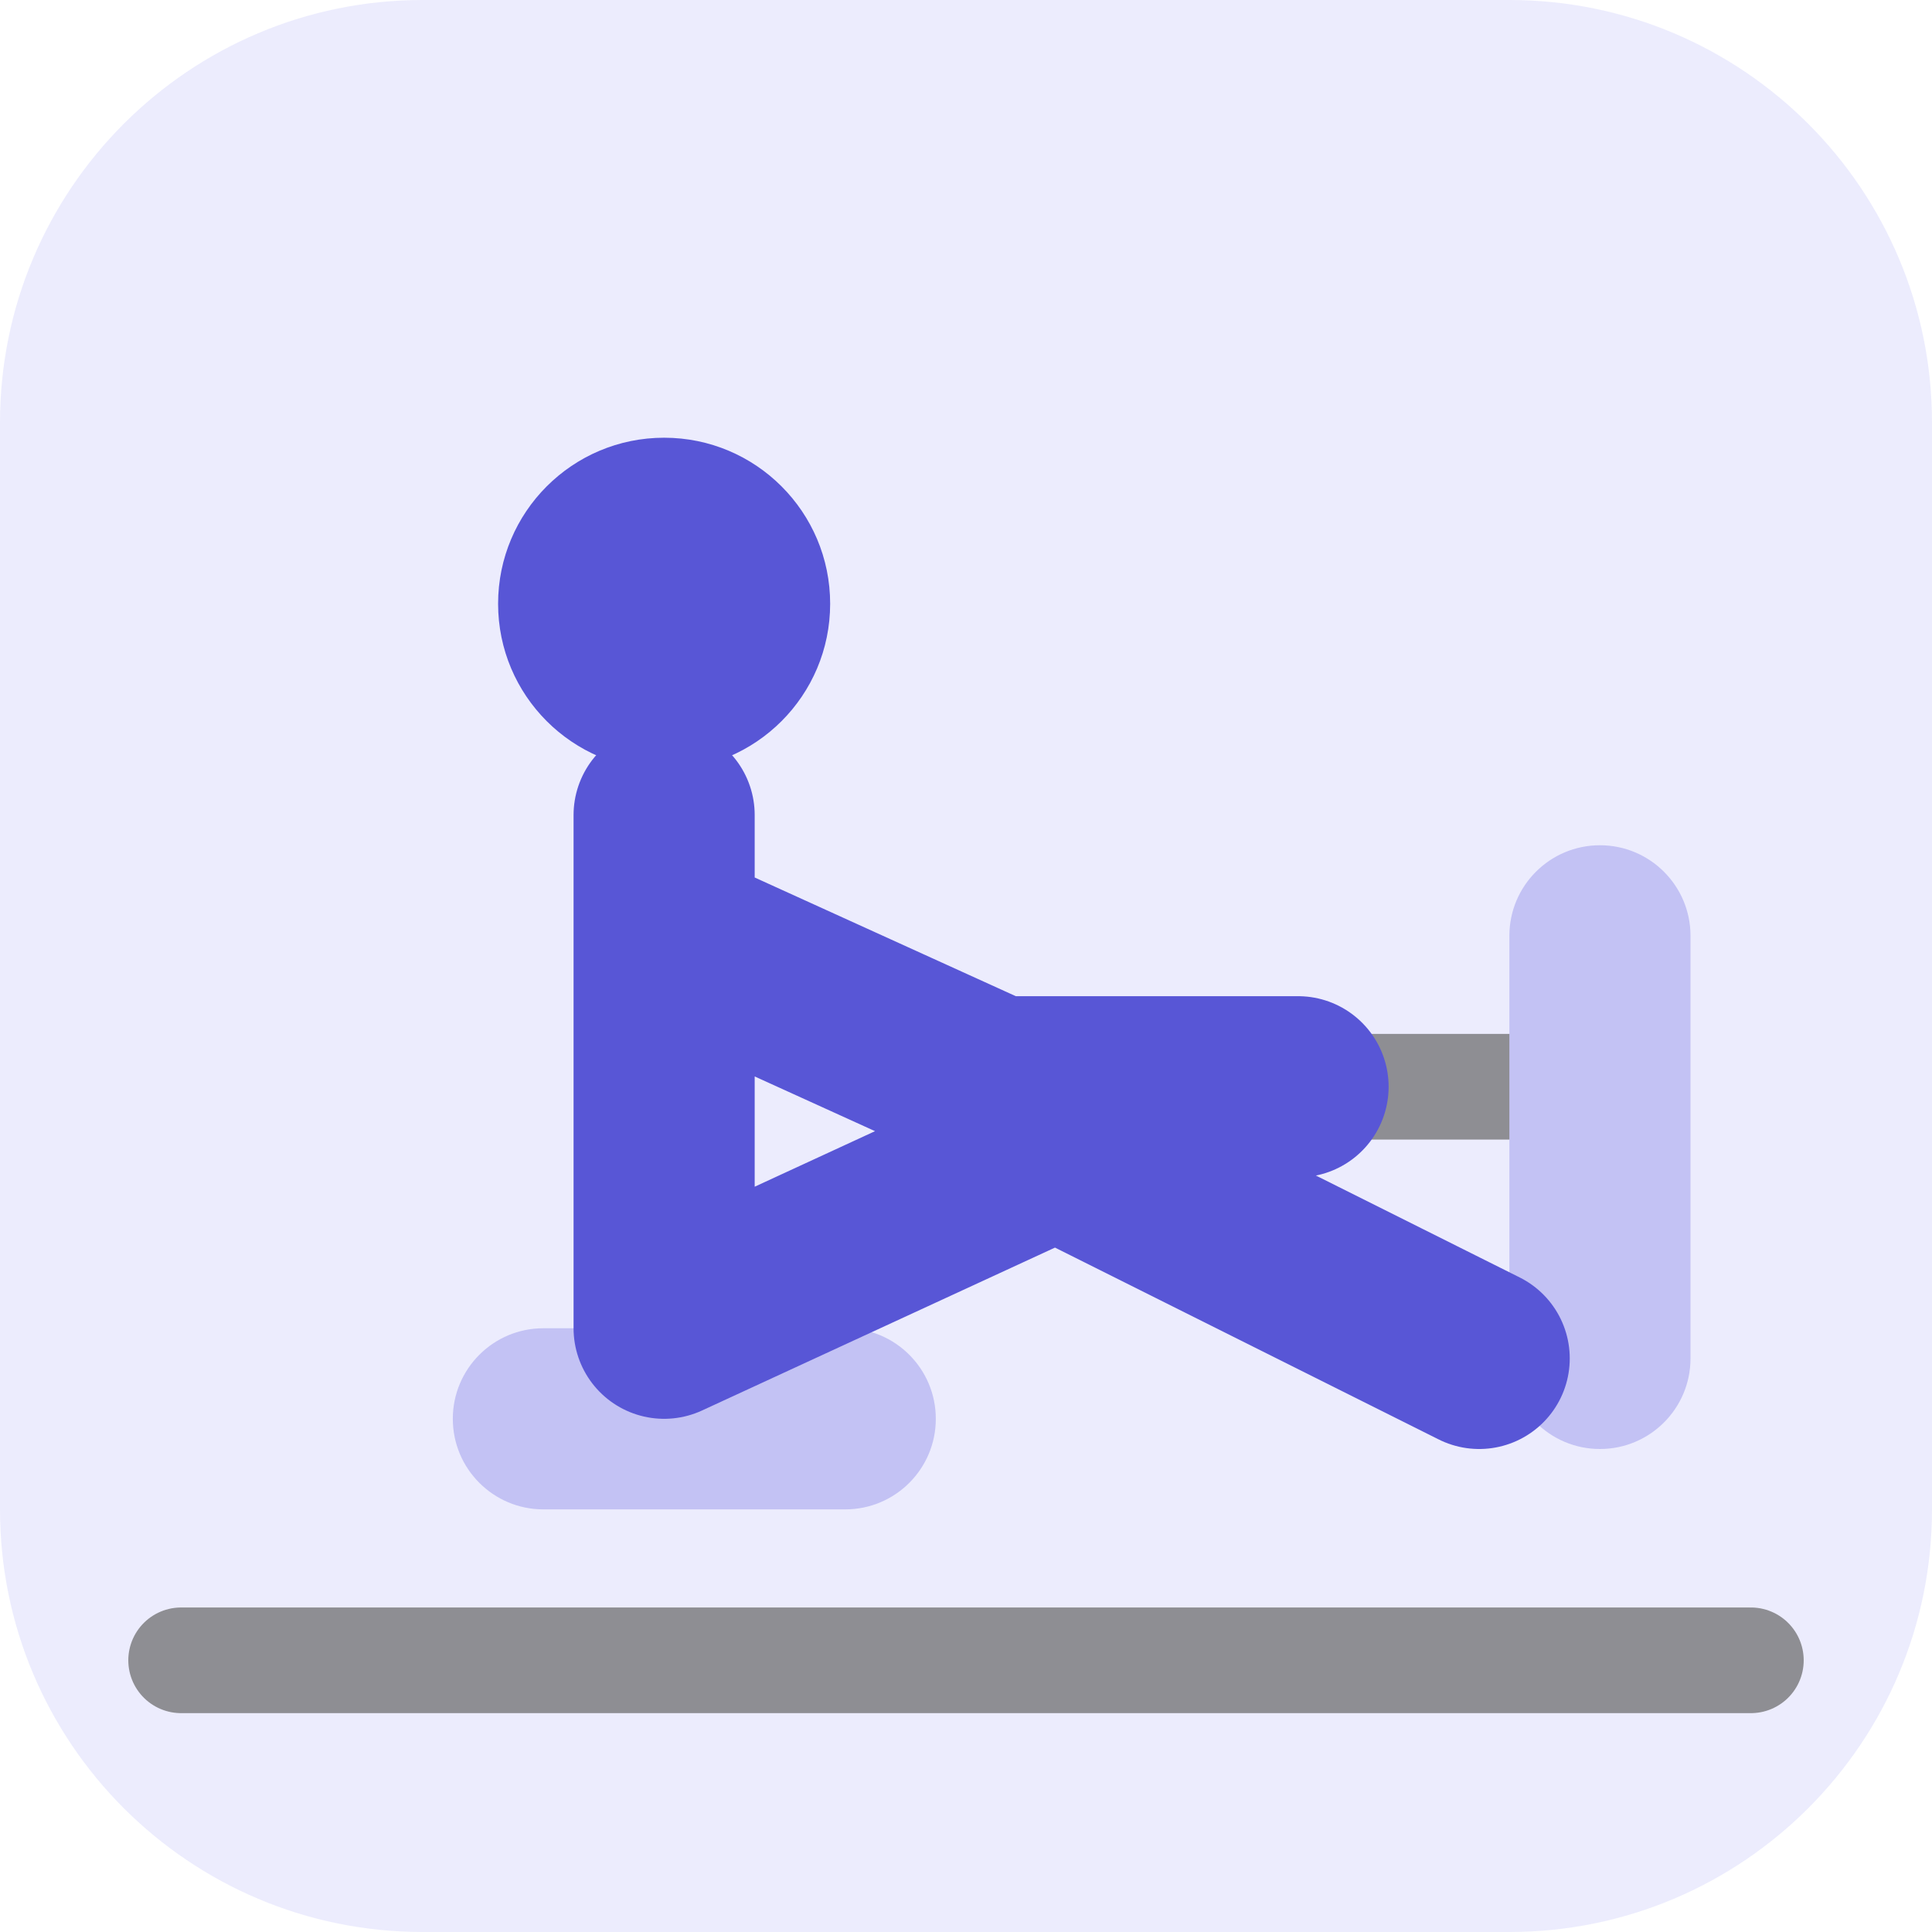
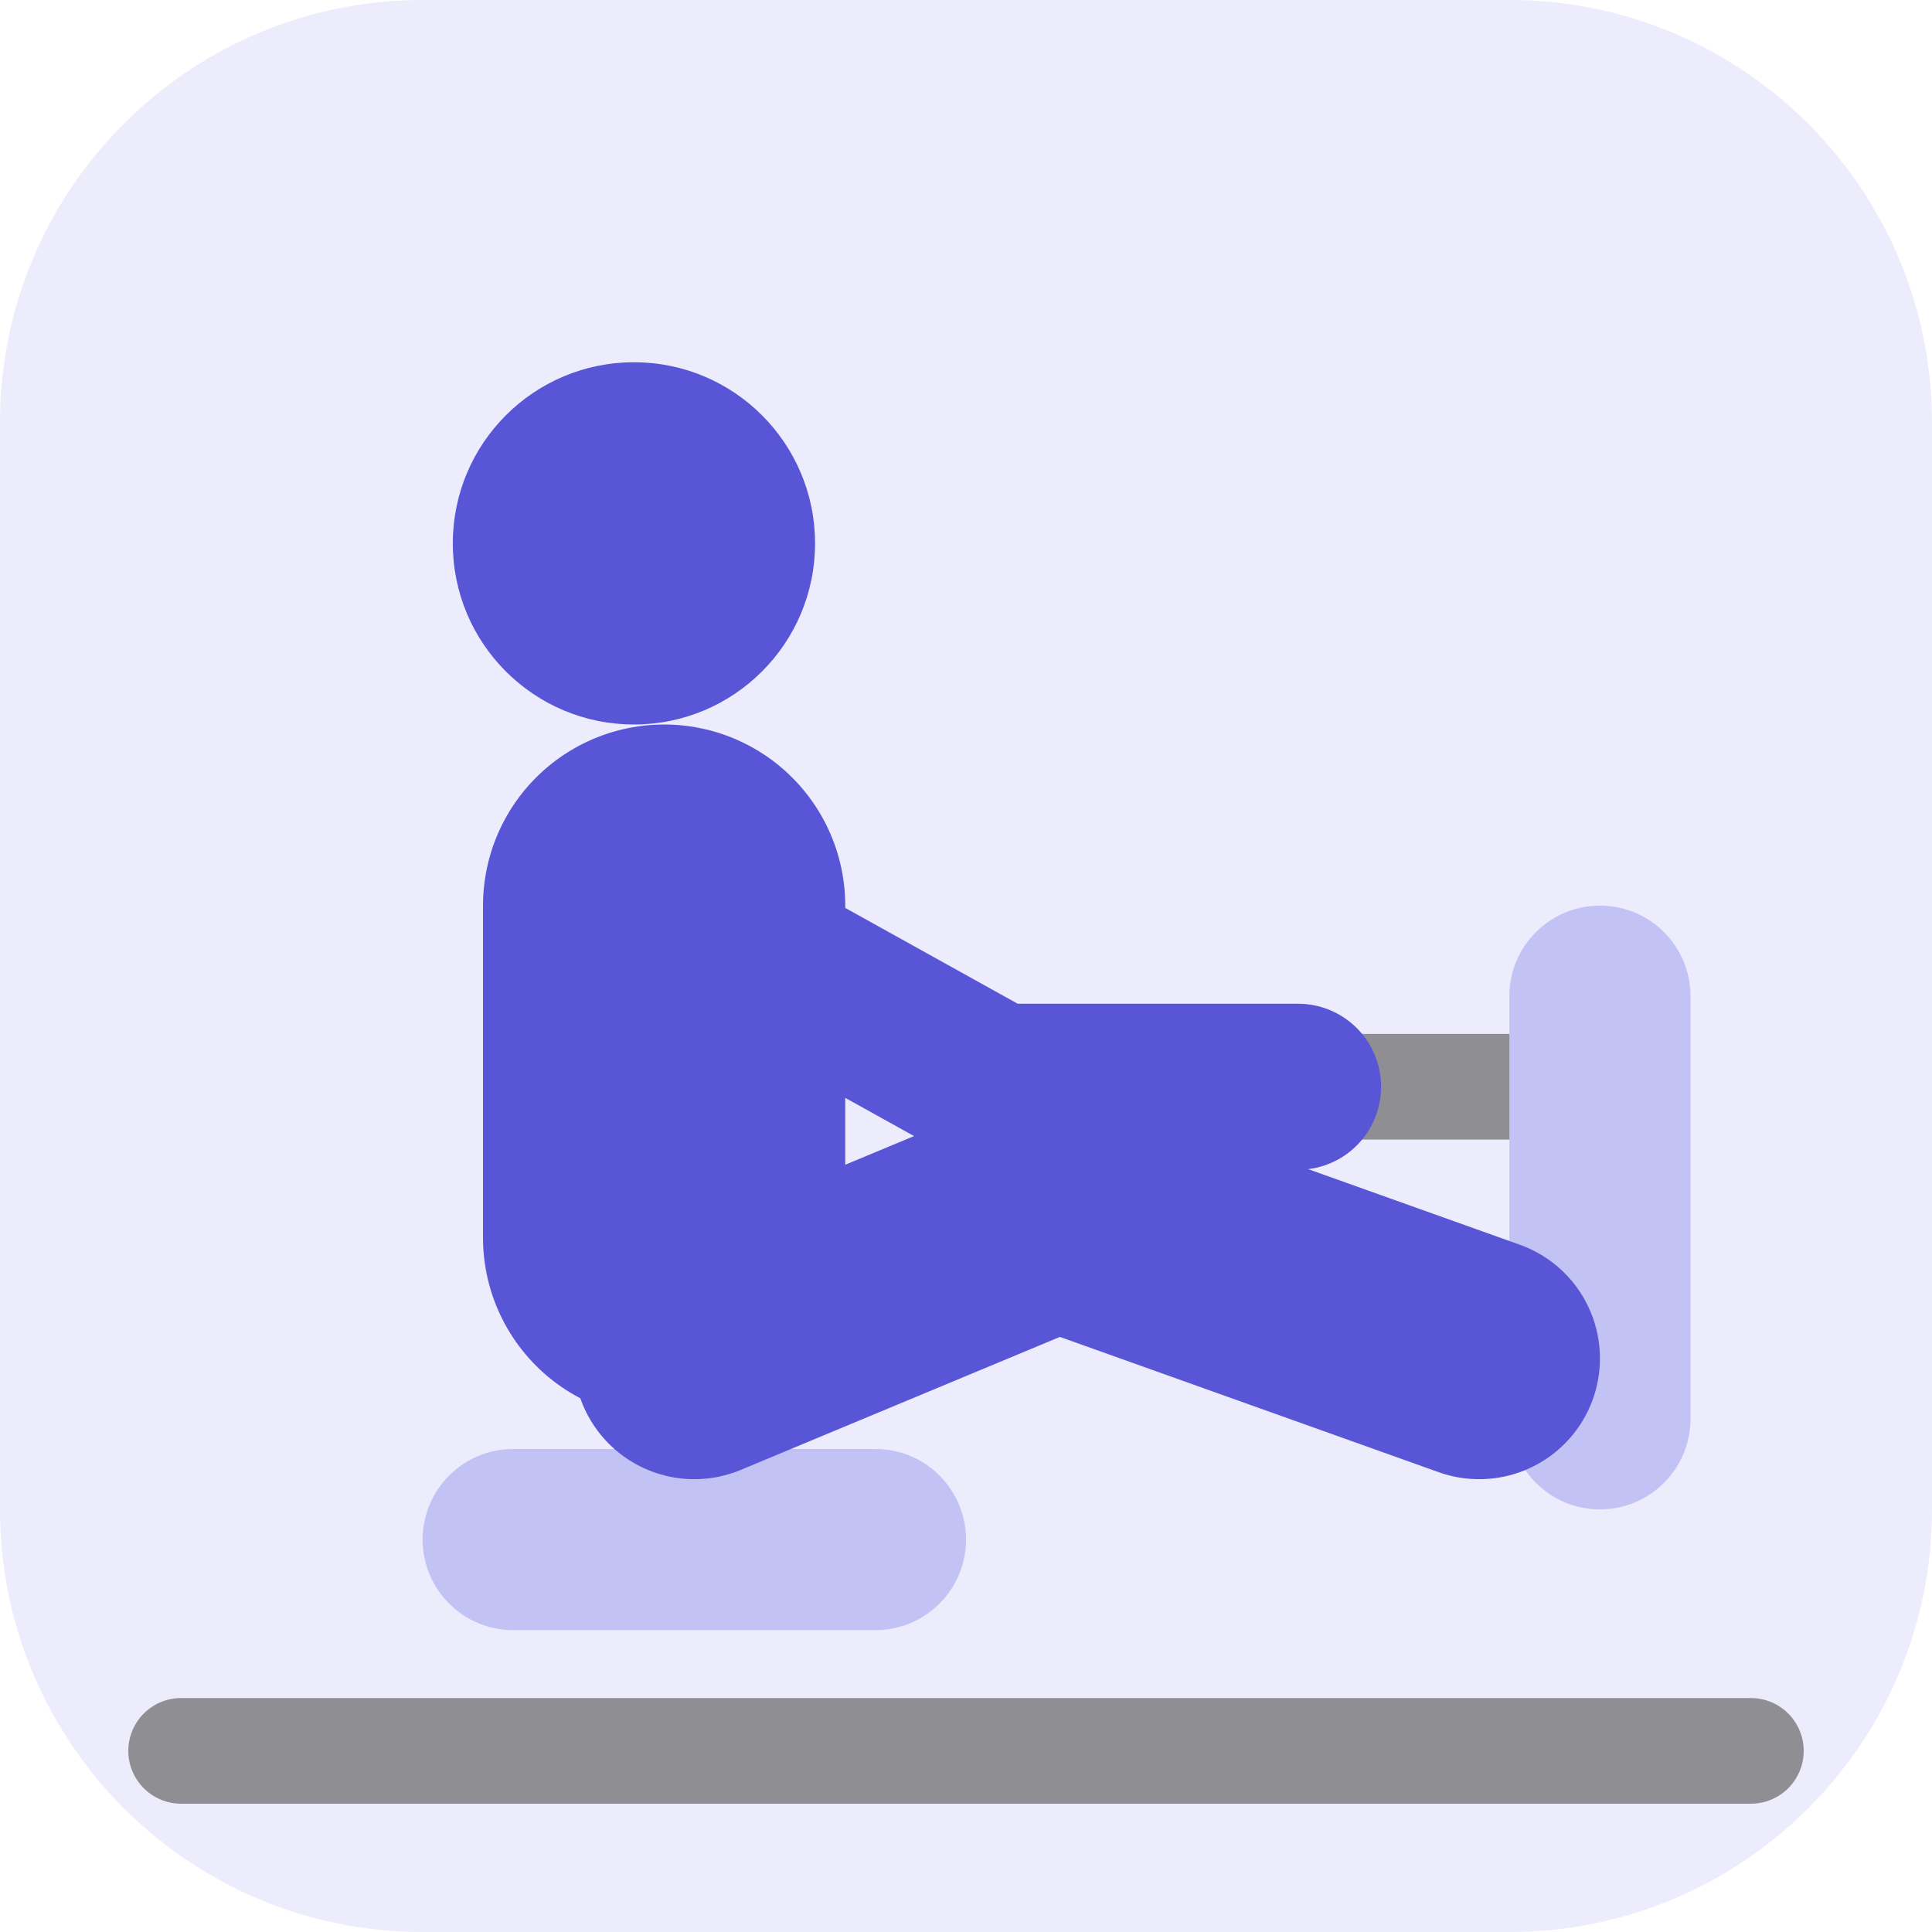
<svg xmlns="http://www.w3.org/2000/svg" viewBox="0 0 64 64" role="img" aria-label="rudermaschine">
-   <style>.m,.pm{fill:none;stroke:#8e8e93;stroke-width:3.5;stroke-linecap:round;stroke-linejoin:round}.p{fill:none;stroke:#c3c2f4;stroke-width:7;stroke-linecap:round}.pf{fill:#c3c2f4}.f{fill:none;stroke:#5856d6;stroke-width:6;stroke-linecap:round;stroke-linejoin:round}.h{fill:#5856d6}</style>
+   <style>.m,.pm{fill:none;stroke:#8e8e93;stroke-width:3.5;stroke-linecap:round;stroke-linejoin:round}.p{fill:none;stroke:#c3c2f4;stroke-width:7;stroke-linecap:round}.pf{fill:#c3c2f4}.f{fill:none;stroke:#5856d6;stroke-width:6;stroke-linecap:round;stroke-linejoin:round}.h{fill:#5856d6}.t{stroke-width:12}.l{stroke-width:8}.a{stroke-width:5.5}</style>
  <rect width="64" height="64" rx="14" fill="#ececfd" />
-   <path class="m" d="M6 55h52M44 36h9" />
-   <rect class="pf" x="15" y="44" width="16" height="6" rx="3" />
-   <rect class="pf" x="50" y="28" width="6" height="20" rx="3" />
-   <circle class="h" cx="22" cy="20" r="5.5" />
-   <path class="f" d="M22 27v17M22 44l13-6 14 7M22 31l11 5h10" />
+   <path class="m" d="M6 58h52M43 36h10" />
+   <rect class="pf" x="14" y="48" width="18" height="6" rx="3" />
+   <rect class="pf" x="50" y="30" width="6" height="20" rx="3" />
+   <path class="f l" d="M23 45l12-5 14 5" />
+   <path class="f t" d="M22 30v11" />
+   <path class="f a" d="M24 31l9 5h10" />
+   <circle class="h" cx="21" cy="18" r="6" />
</svg>
